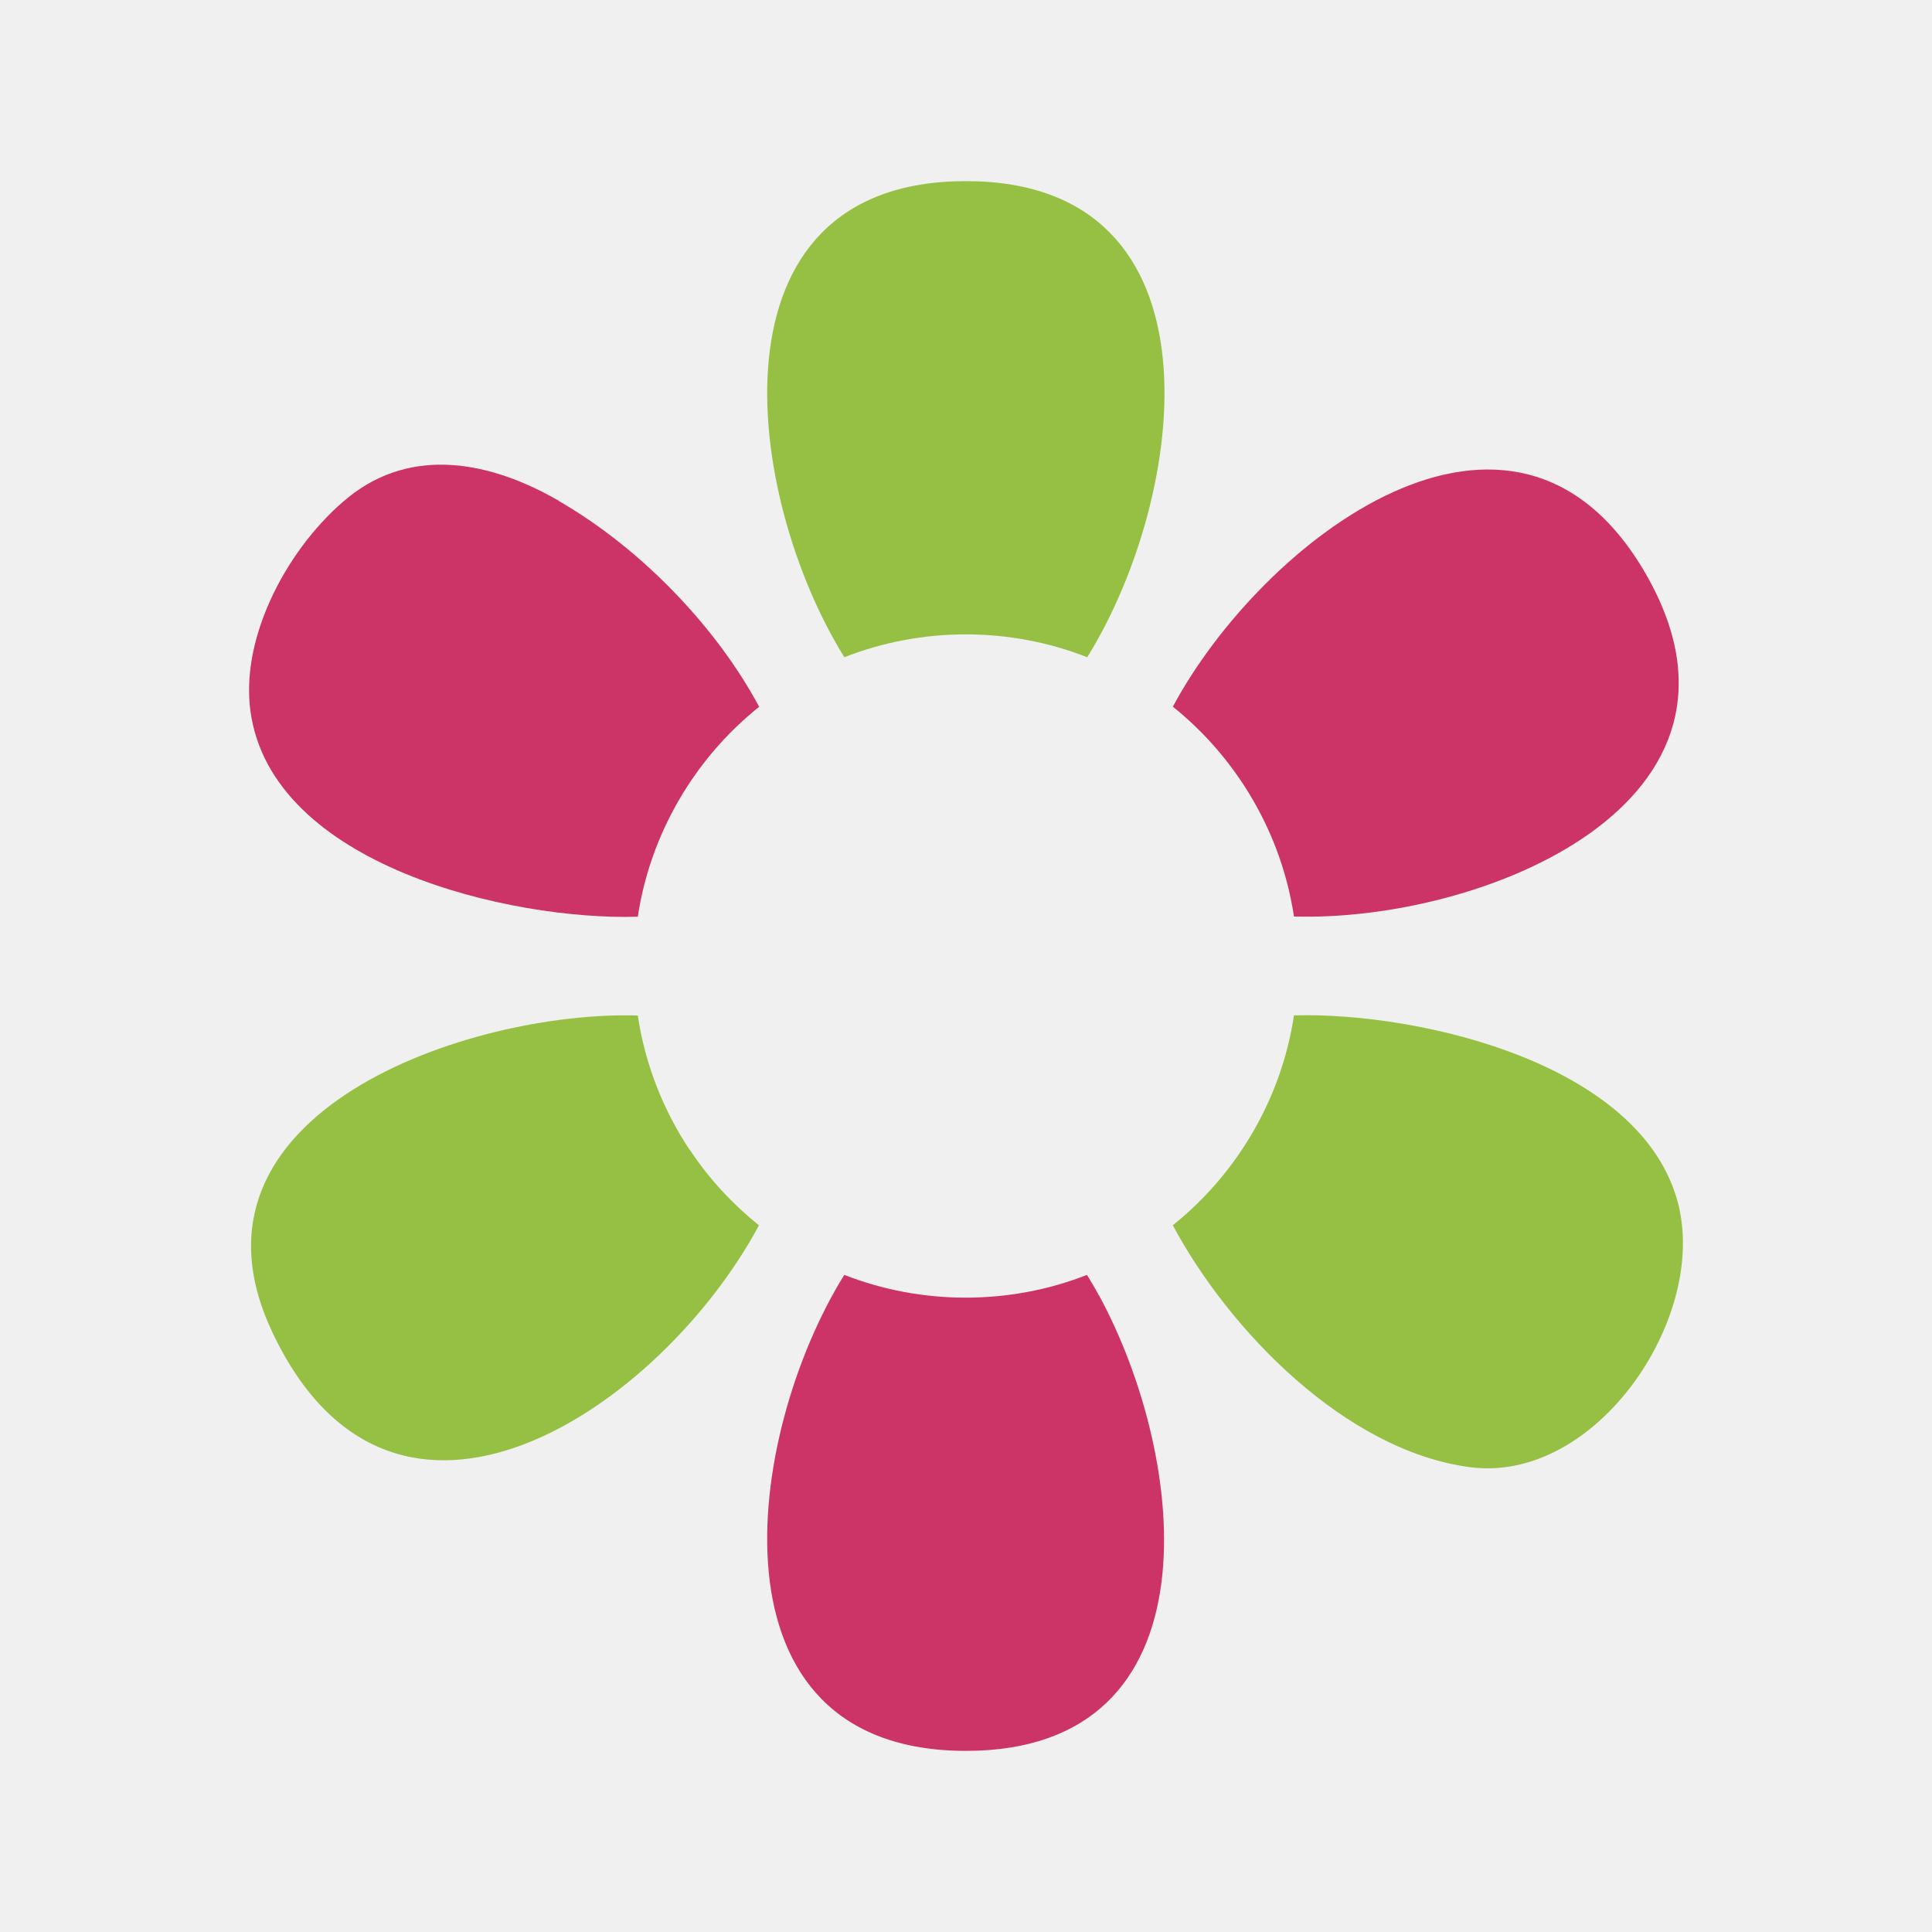
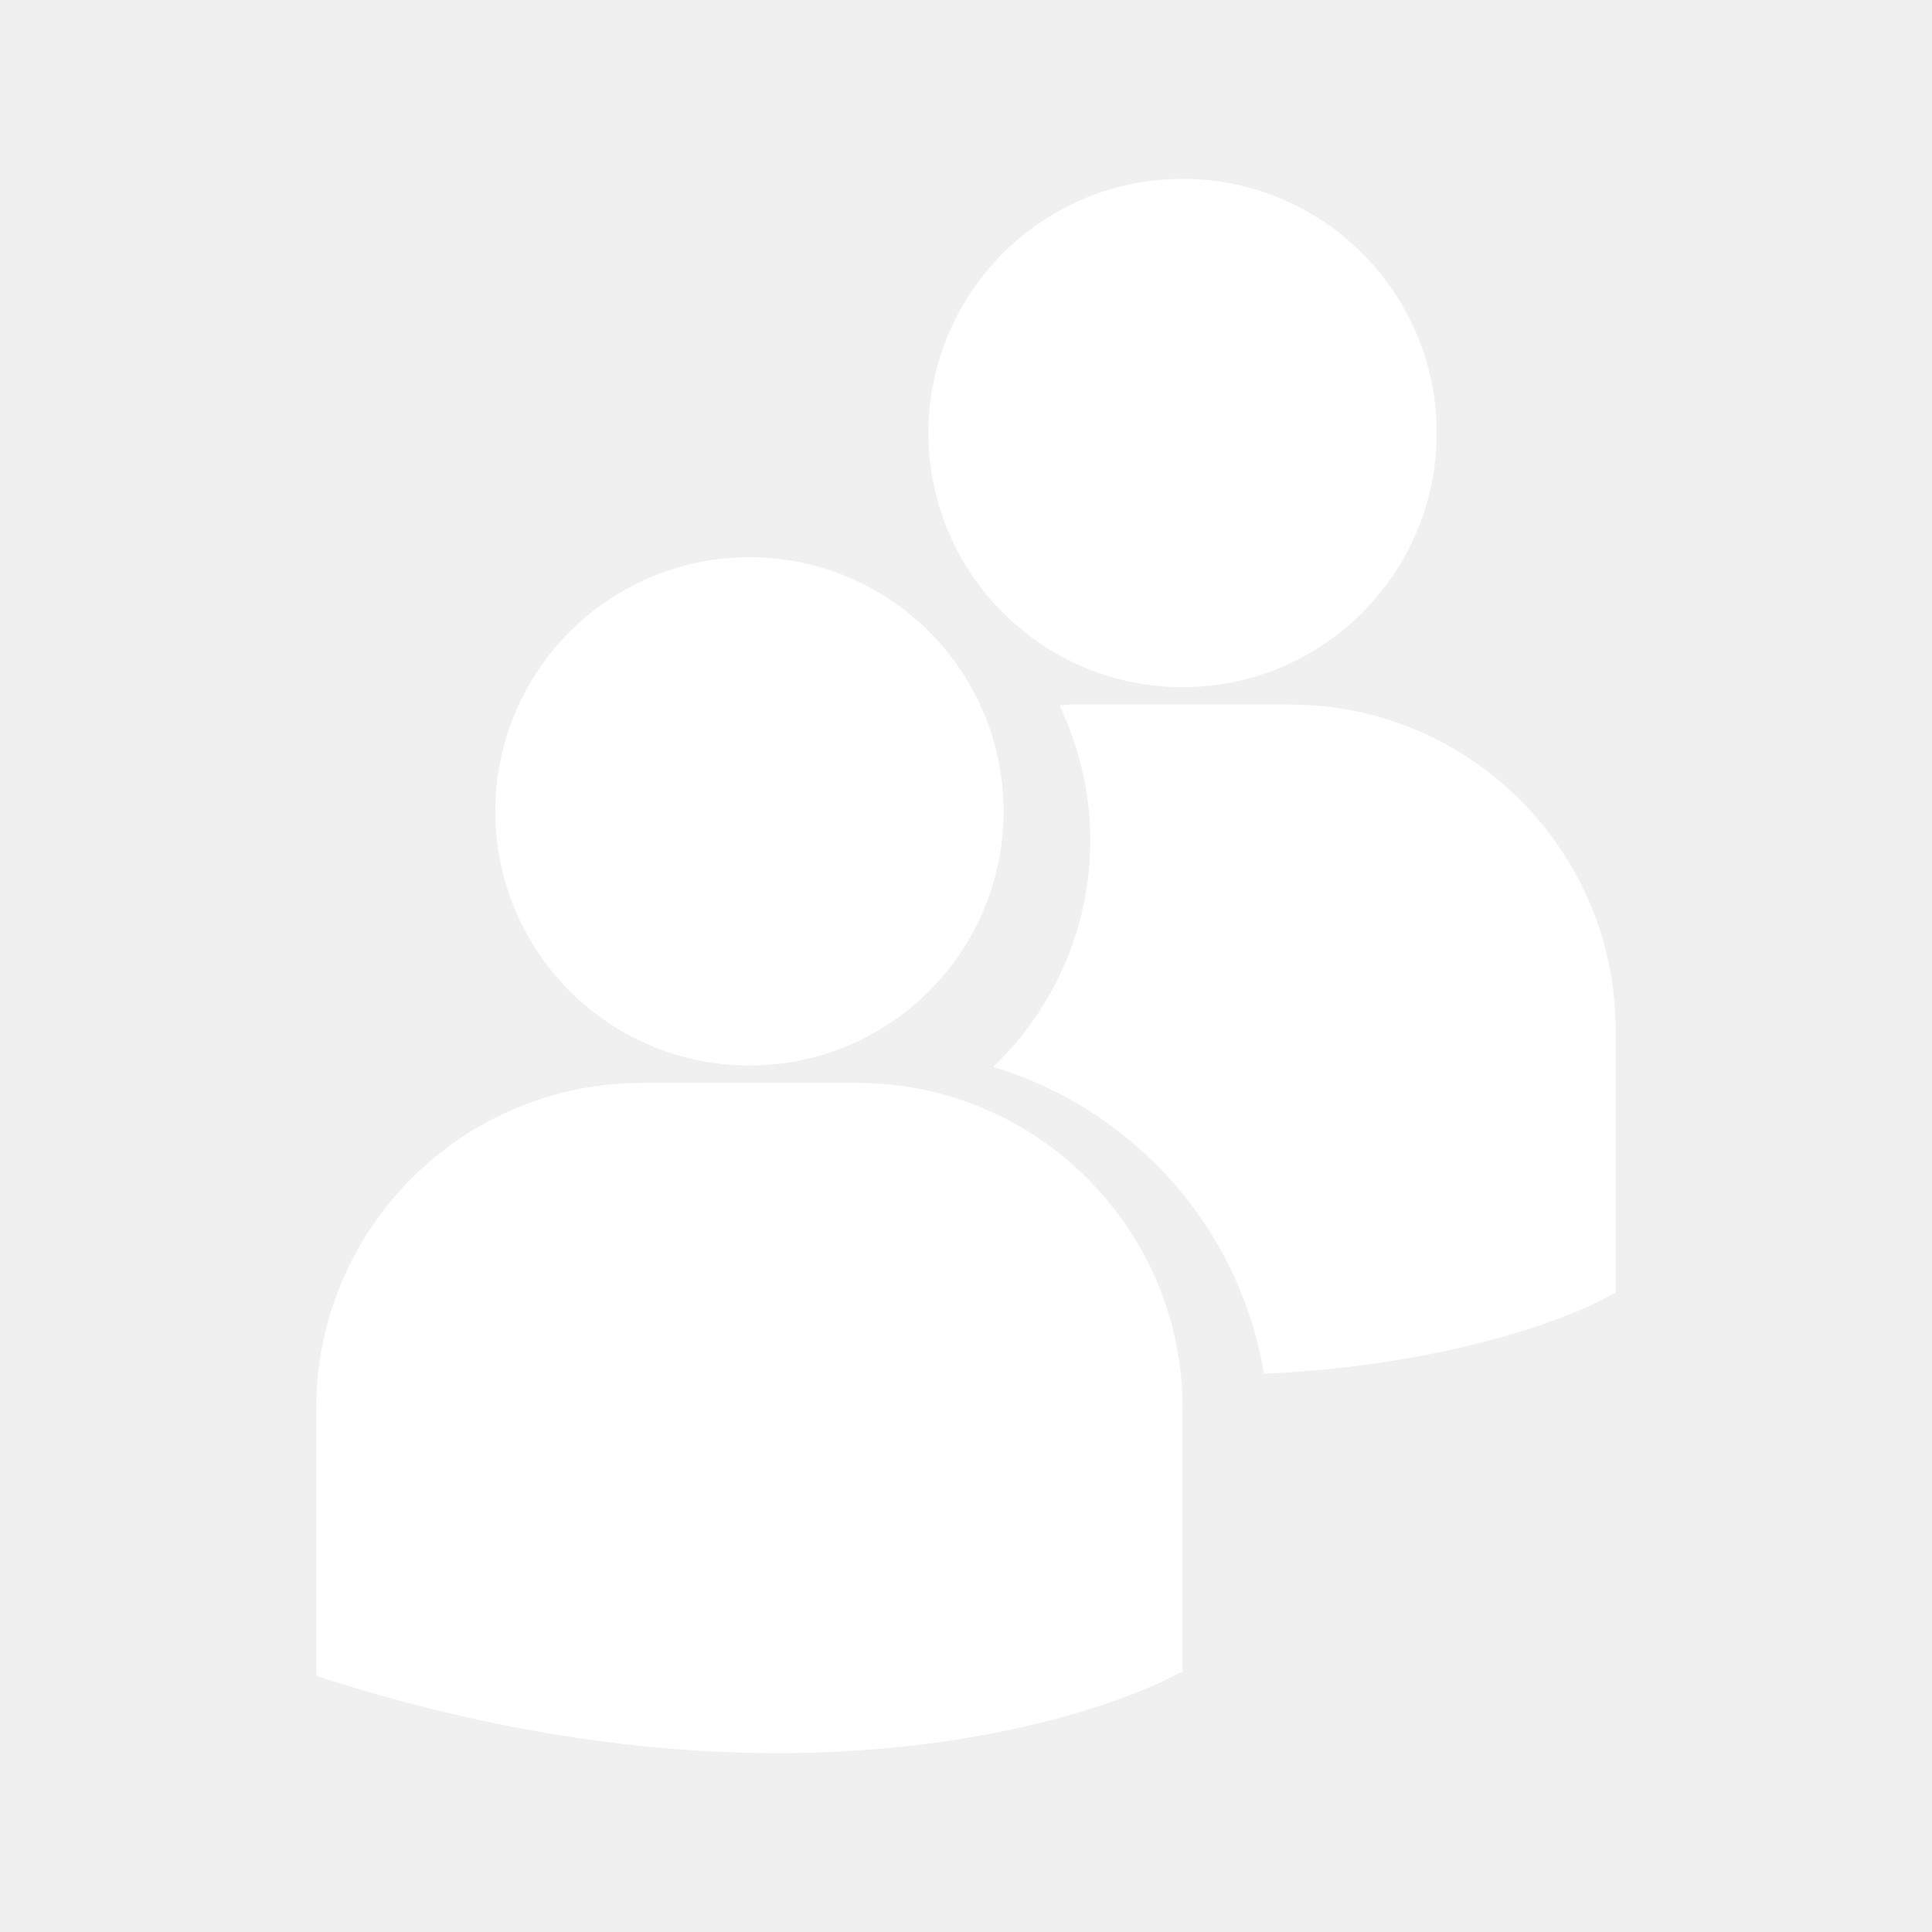
- <svg xmlns="http://www.w3.org/2000/svg" viewBox="0 0 32 32">
-   <path fill="#CC3467" d="M27.256 9.5c-2.188-3.79-6.36-.54-7.83 2.205 1.073.86 1.802 2.112 2.006 3.475 3.103.094 8.023-1.873 5.824-5.68-.7-1.212.515.894 0 0z" />
-   <path fill="#96C044" d="M15.998 3c-4.368 0-3.664 5.23-2.013 7.886 1.283-.505 2.74-.505 4.023 0C19.66 8.23 20.366 3 15.998 3z" />
-   <path fill="#CC3467" d="M9.255 8.294c-1.108-.64-2.42-.918-3.49-.053-.96.78-1.79 2.268-1.617 3.538.352 2.564 4.32 3.468 6.416 3.405.204-1.363.934-2.618 2.01-3.477-.67-1.256-1.898-2.59-3.32-3.41-.71-.41 1.422.82 0 0z" />
-   <path fill="#96C044" d="M11.426 19.05c-.447-.67-.744-1.435-.862-2.23-2.785-.084-7.768 1.608-6.056 5.24 2.023 4.292 6.448 1.248 8.063-1.765-.44-.354-.83-.773-1.142-1.246-.132-.198.314.47 0 0z" />
-   <path fill="#CC3467" d="M18.202 21.458c-.064-.12-.13-.232-.198-.342-1.28.503-2.737.503-4.02 0C12.338 23.766 11.624 29 16 29c4.218 0 3.67-4.848 2.204-7.542-.064-.12.678 1.243 0 0z" />
-   <path fill="#96C044" d="M27.83 20.088c-.478-2.46-4.326-3.33-6.398-3.27-.204 1.364-.933 2.617-2.007 3.476.934 1.744 2.858 3.73 4.913 4.006 2.043.276 3.853-2.332 3.49-4.212-.153-.8.137.706 0 0z" />
+ <svg xmlns="http://www.w3.org/2000/svg" focusable="false" aria-hidden="true" width="100%" height="100%" viewBox="0 0 32 32">
+   <g fill="#fff">
+     <circle cx="19.587" cy="7.172" r="4.209" />
+     <path d="M21.374 11.668h-3.572c-.085 0-.168.01-.253.013.32.68.51 1.437.51 2.236 0 1.476-.62 2.807-1.61 3.756 2.314.69 4.084 2.656 4.486 5.08 3.414-.15 5.382-1.114 5.513-1.18l.282-.145h.03V17.06c0-2.97-2.418-5.39-5.39-5.39z" />
+   </g>
+   <g fill="#fff">
+     <circle cx="12.413" cy="13.439" r="4.209" />
+     <path d="M14.198 17.937h-3.57c-2.973 0-5.39 2.417-5.39 5.388v4.37l.01.067.303.095c2.838.885 5.3 1.18 7.33 1.18 3.96 0 6.257-1.13 6.398-1.2l.282-.142h.027v-4.37c0-2.97-2.416-5.388-5.388-5.388z" />
+   </g>
</svg>
